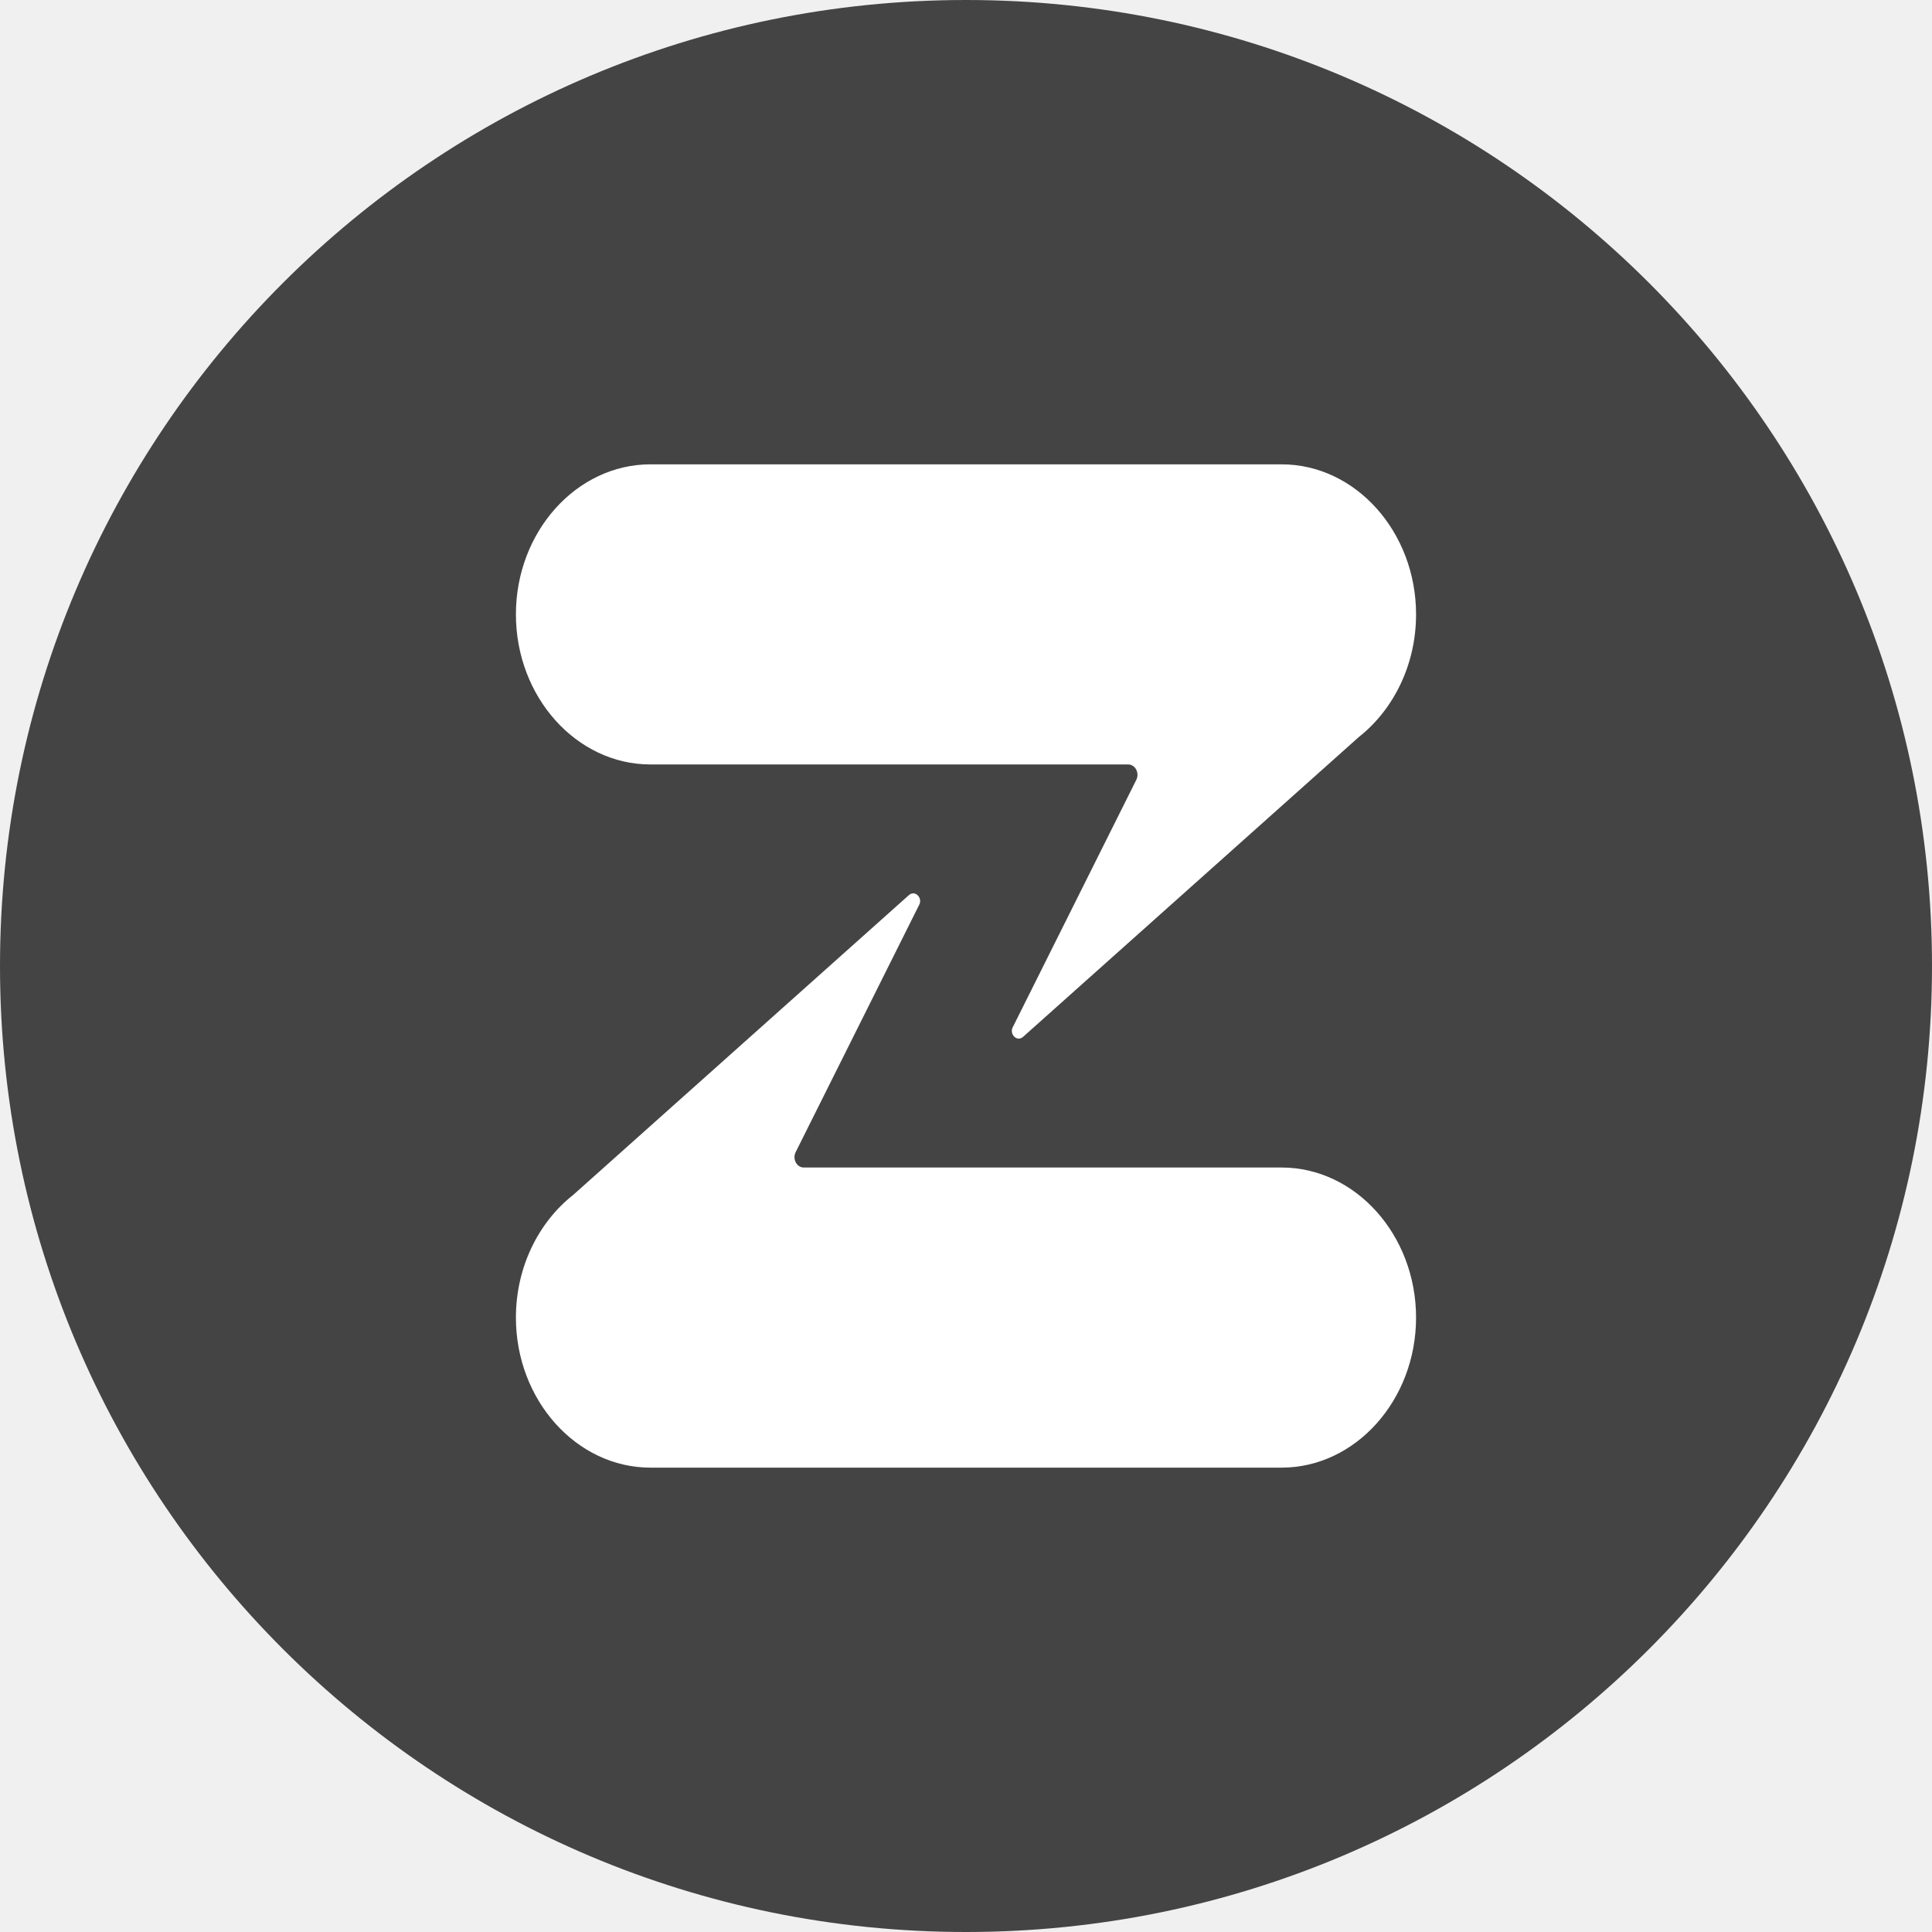
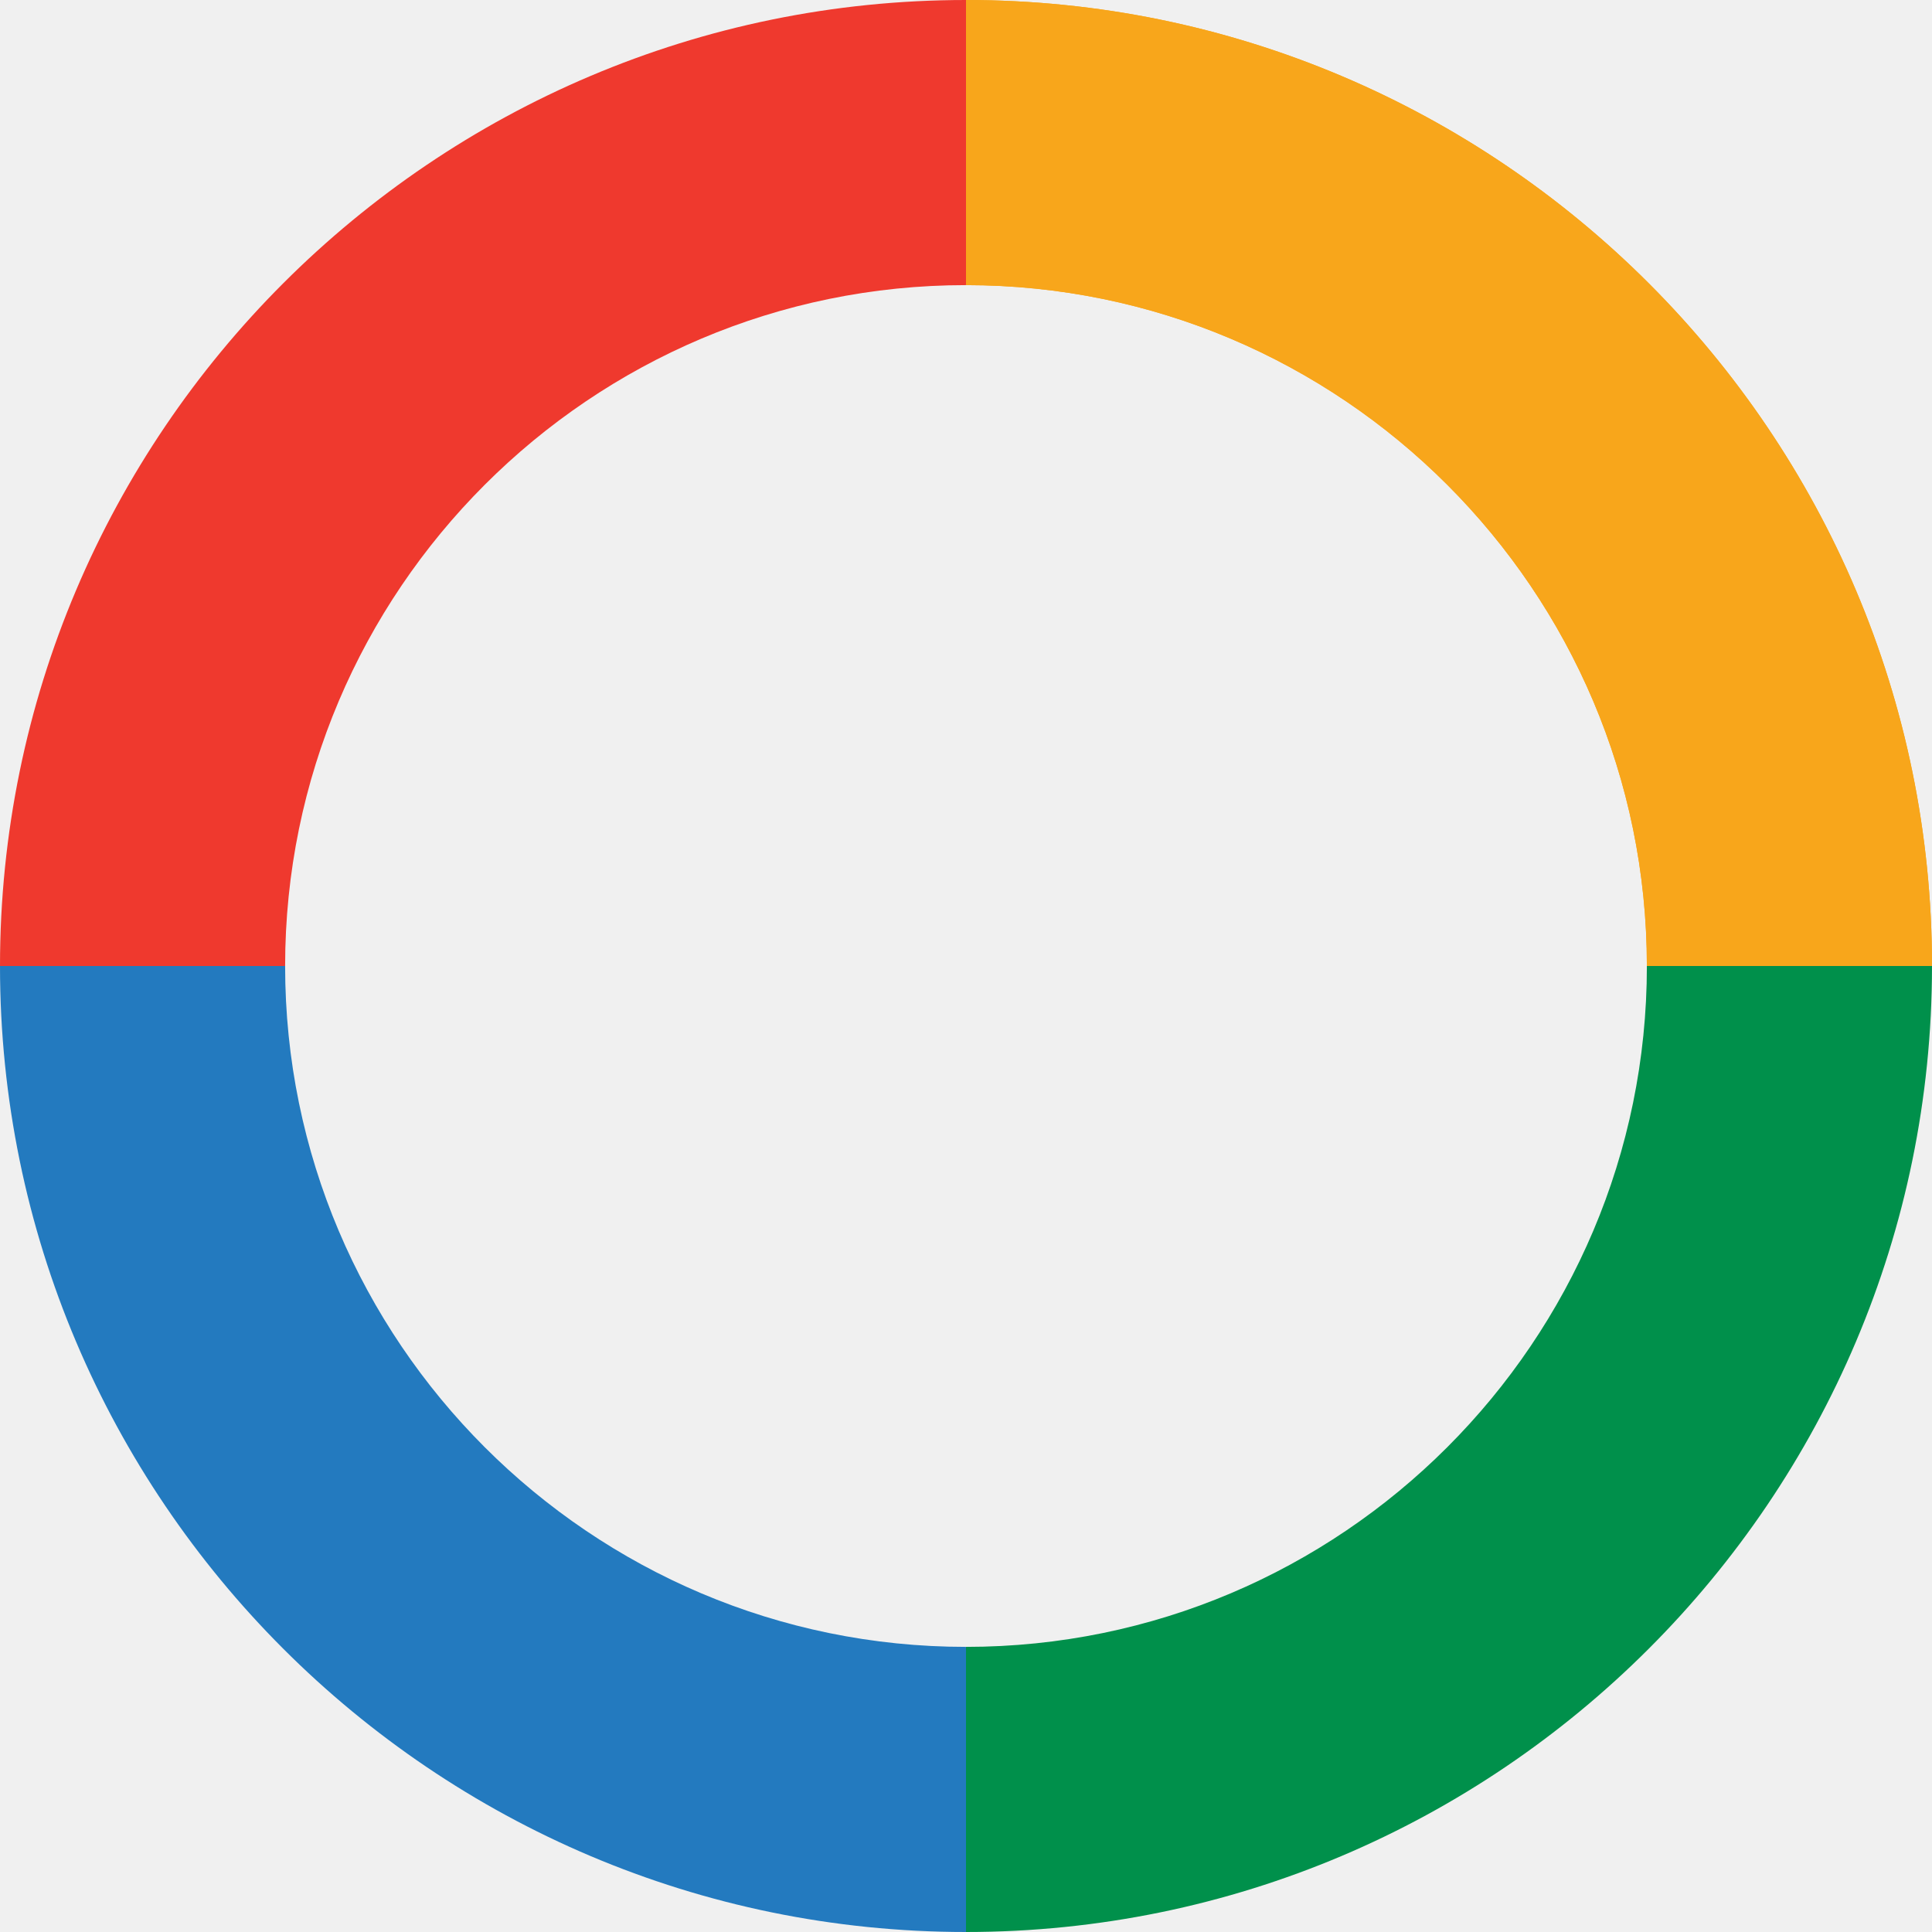
- <svg xmlns="http://www.w3.org/2000/svg" viewBox="0 0 773.12 773.12">
-   <circle cx="386.56" cy="386.56" r="386.56" fill="#444" />
-   <path d="M566.66 527.25c0 33.03-24.23 60.05-53.84 60.05H260.29c-29.61 0-53.84-27.02-53.84-60.05 0-20.22 9.09-38.2 22.93-49.09l134.37-120c2.5-2.14 5.74 1.31 3.94 4.19l-49.29 98.69c-1.38 2.76.41 6.16 3.25 6.16h191.18c29.61 0 53.83 27.03 53.83 60.05zm0-281.39c0 20.22-9.09 38.2-22.93 49.09l-134.37 120c-2.5 2.14-5.74-1.31-3.94-4.19l49.29-98.69c1.38-2.76-.41-6.16-3.25-6.16H260.29c-29.61 0-53.84-27.02-53.84-60.05s24.23-60.05 53.84-60.05h252.54c29.61 0 53.83 27.02 53.83 60.05z" fill="#fff" />
+ <svg xmlns="http://www.w3.org/2000/svg" version="1.1" id="Layer_1" x="0px" y="0px" viewBox="0 0 256 256" style="enable-background:new 0 0 256 256;" xml:space="preserve">
+   <style type="text/css">
+ 	.st0{fill:#EF392E;}
+ 	.st1{fill:#237ABF;}
+ 	.st2{fill:#00904B;}
+ 	.st3{fill:#F8A61B;}
+ </style>
+   <g>
+     <g>
+       <path class="st0" d="M37.78,128H0C0,57.42,57.42,0,128,0v37.78C78.25,37.78,37.78,78.25,37.78,128z" />
+     </g>
+     <g>
+       <path class="st1" d="M128,256C57.42,256,0,198.58,0,128h37.78c0,49.75,40.47,90.22,90.22,90.22V256z" />
+     </g>
+     <g>
+       <path class="st2" d="M128,256v-37.78c49.75,0,90.22-40.47,90.22-90.22H256C256,198.58,198.58,256,128,256z" />
+     </g>
+     <g>
+       <path class="st3" d="M256,128h-37.78c0-49.75-40.47-90.22-90.22-90.22V0C198.58,0,256,57.42,256,128z" />
+     </g>
+     <g>
+       <path class="st3" d="M256,128h-37.78c0-49.75-40.47-90.22-90.22-90.22V0C198.58,0,256,57.42,256,128z" />
+     </g>
+   </g>
</svg>
